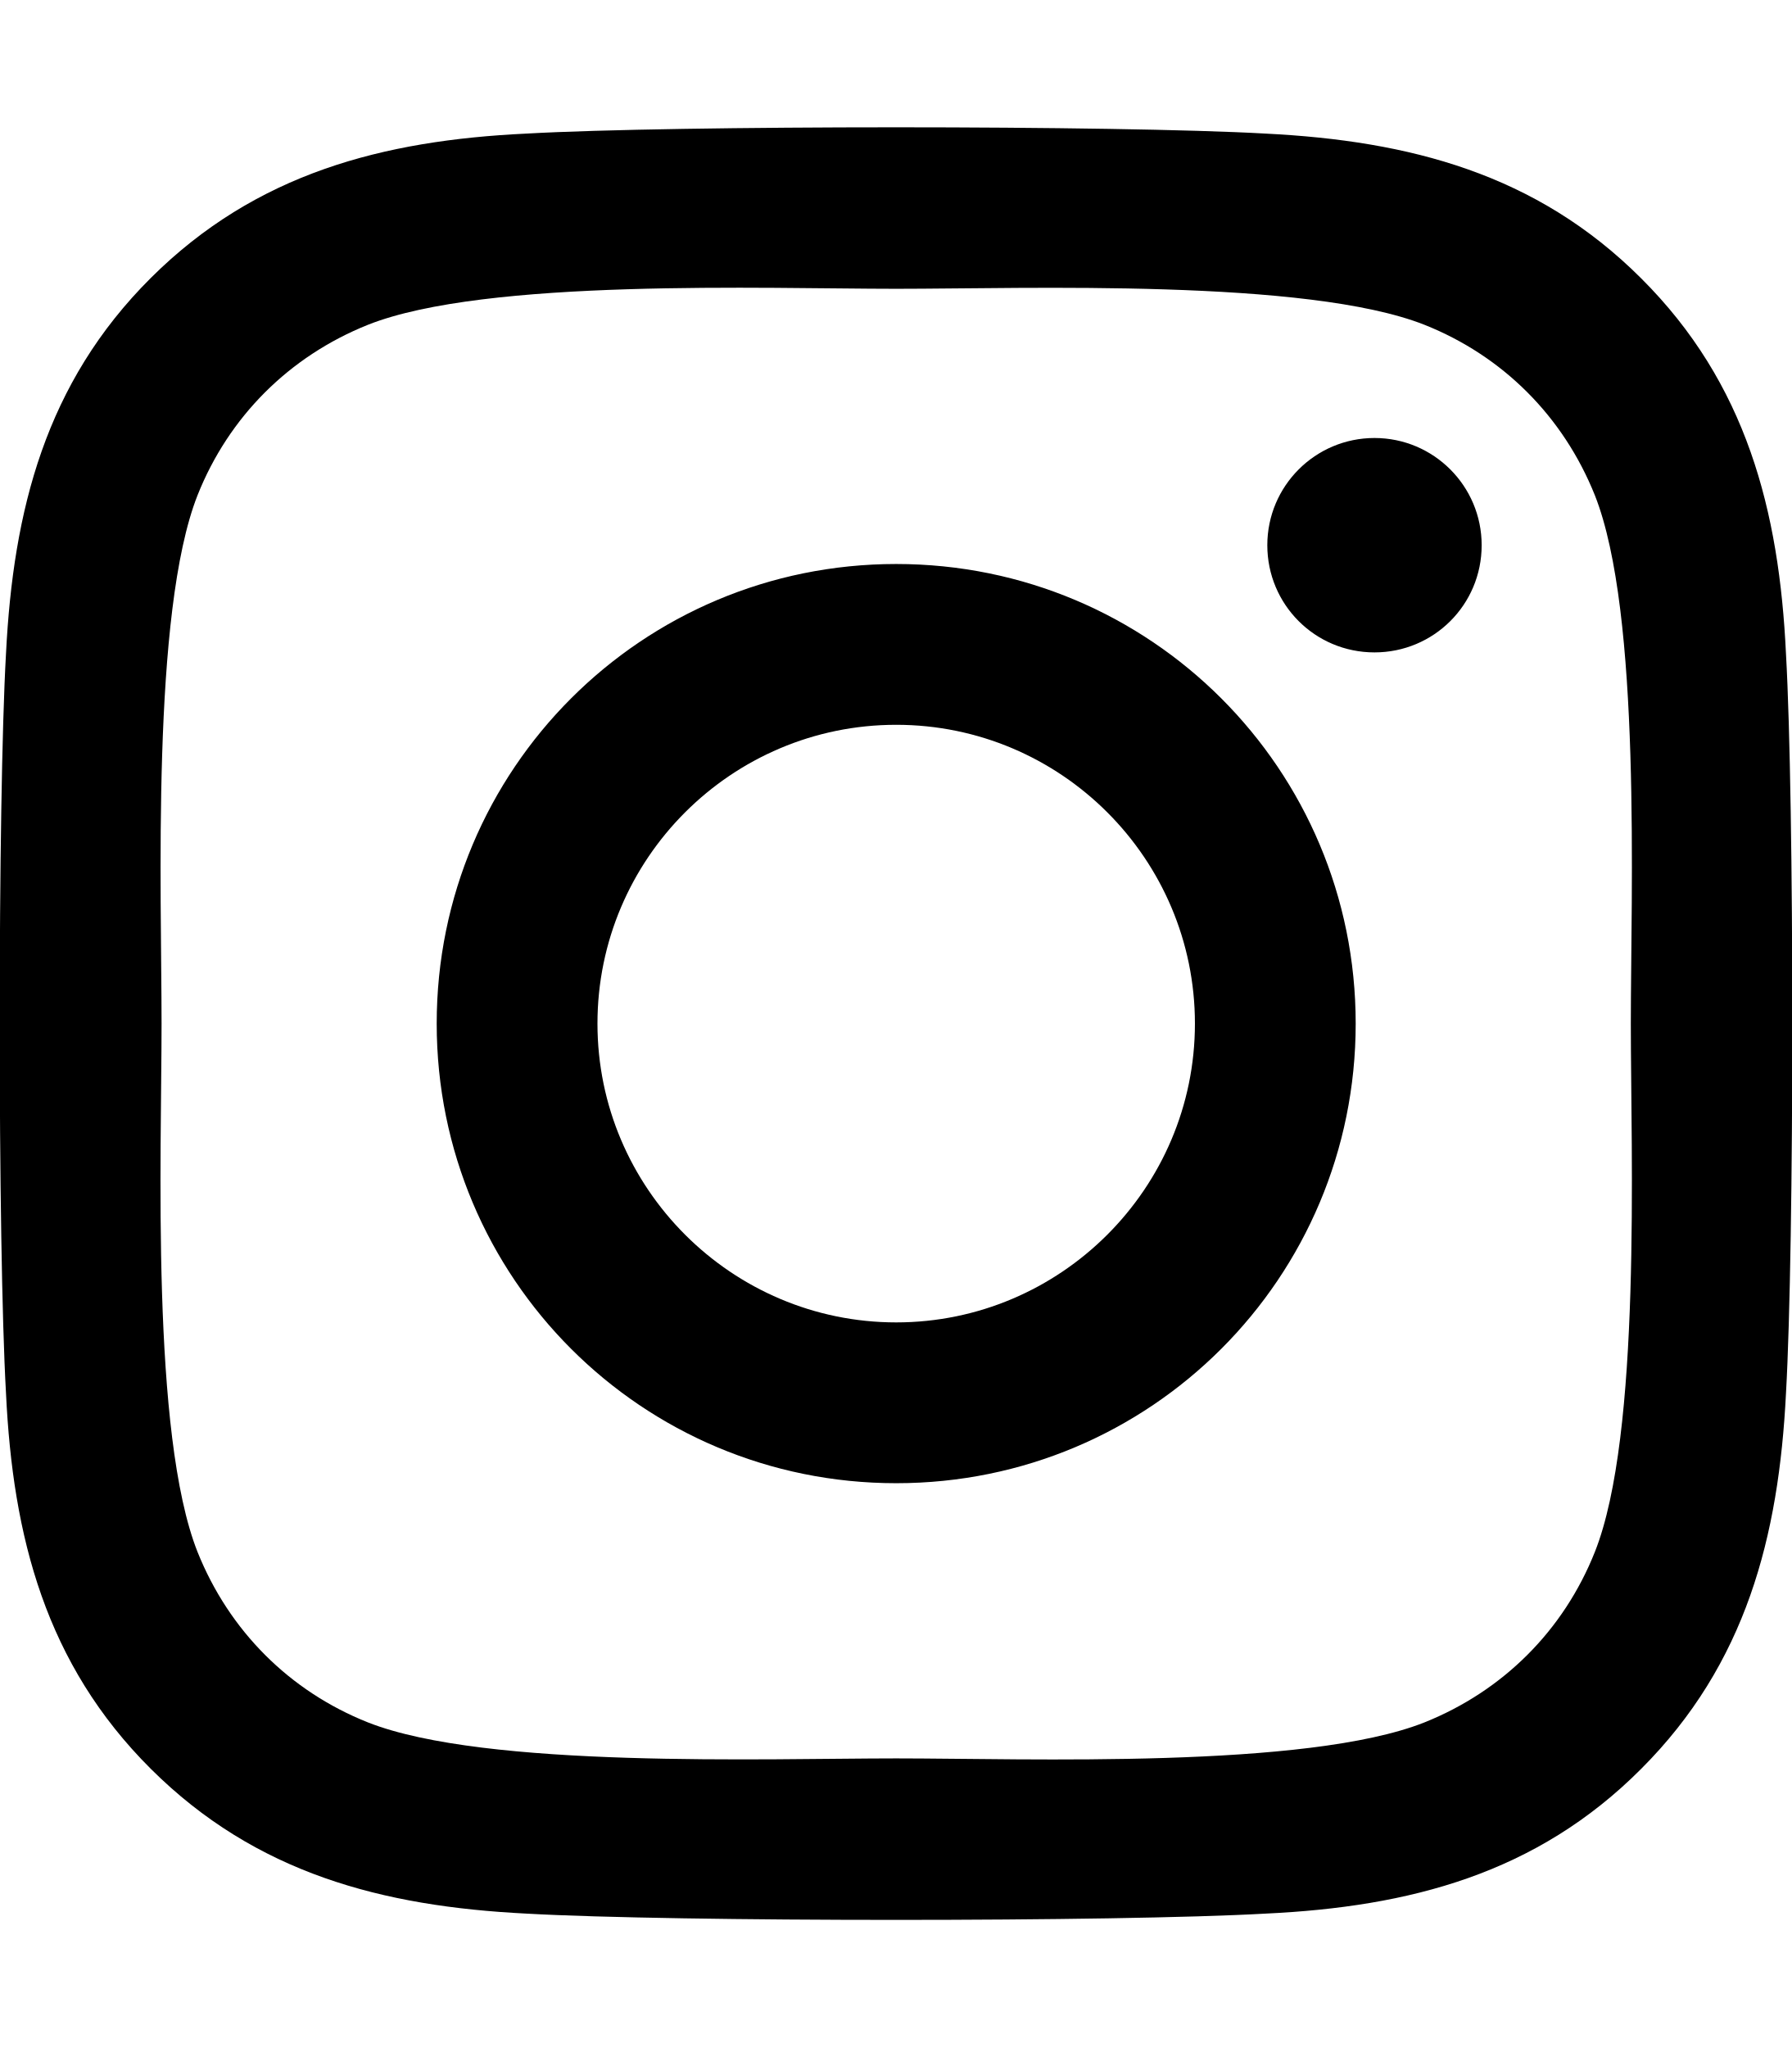
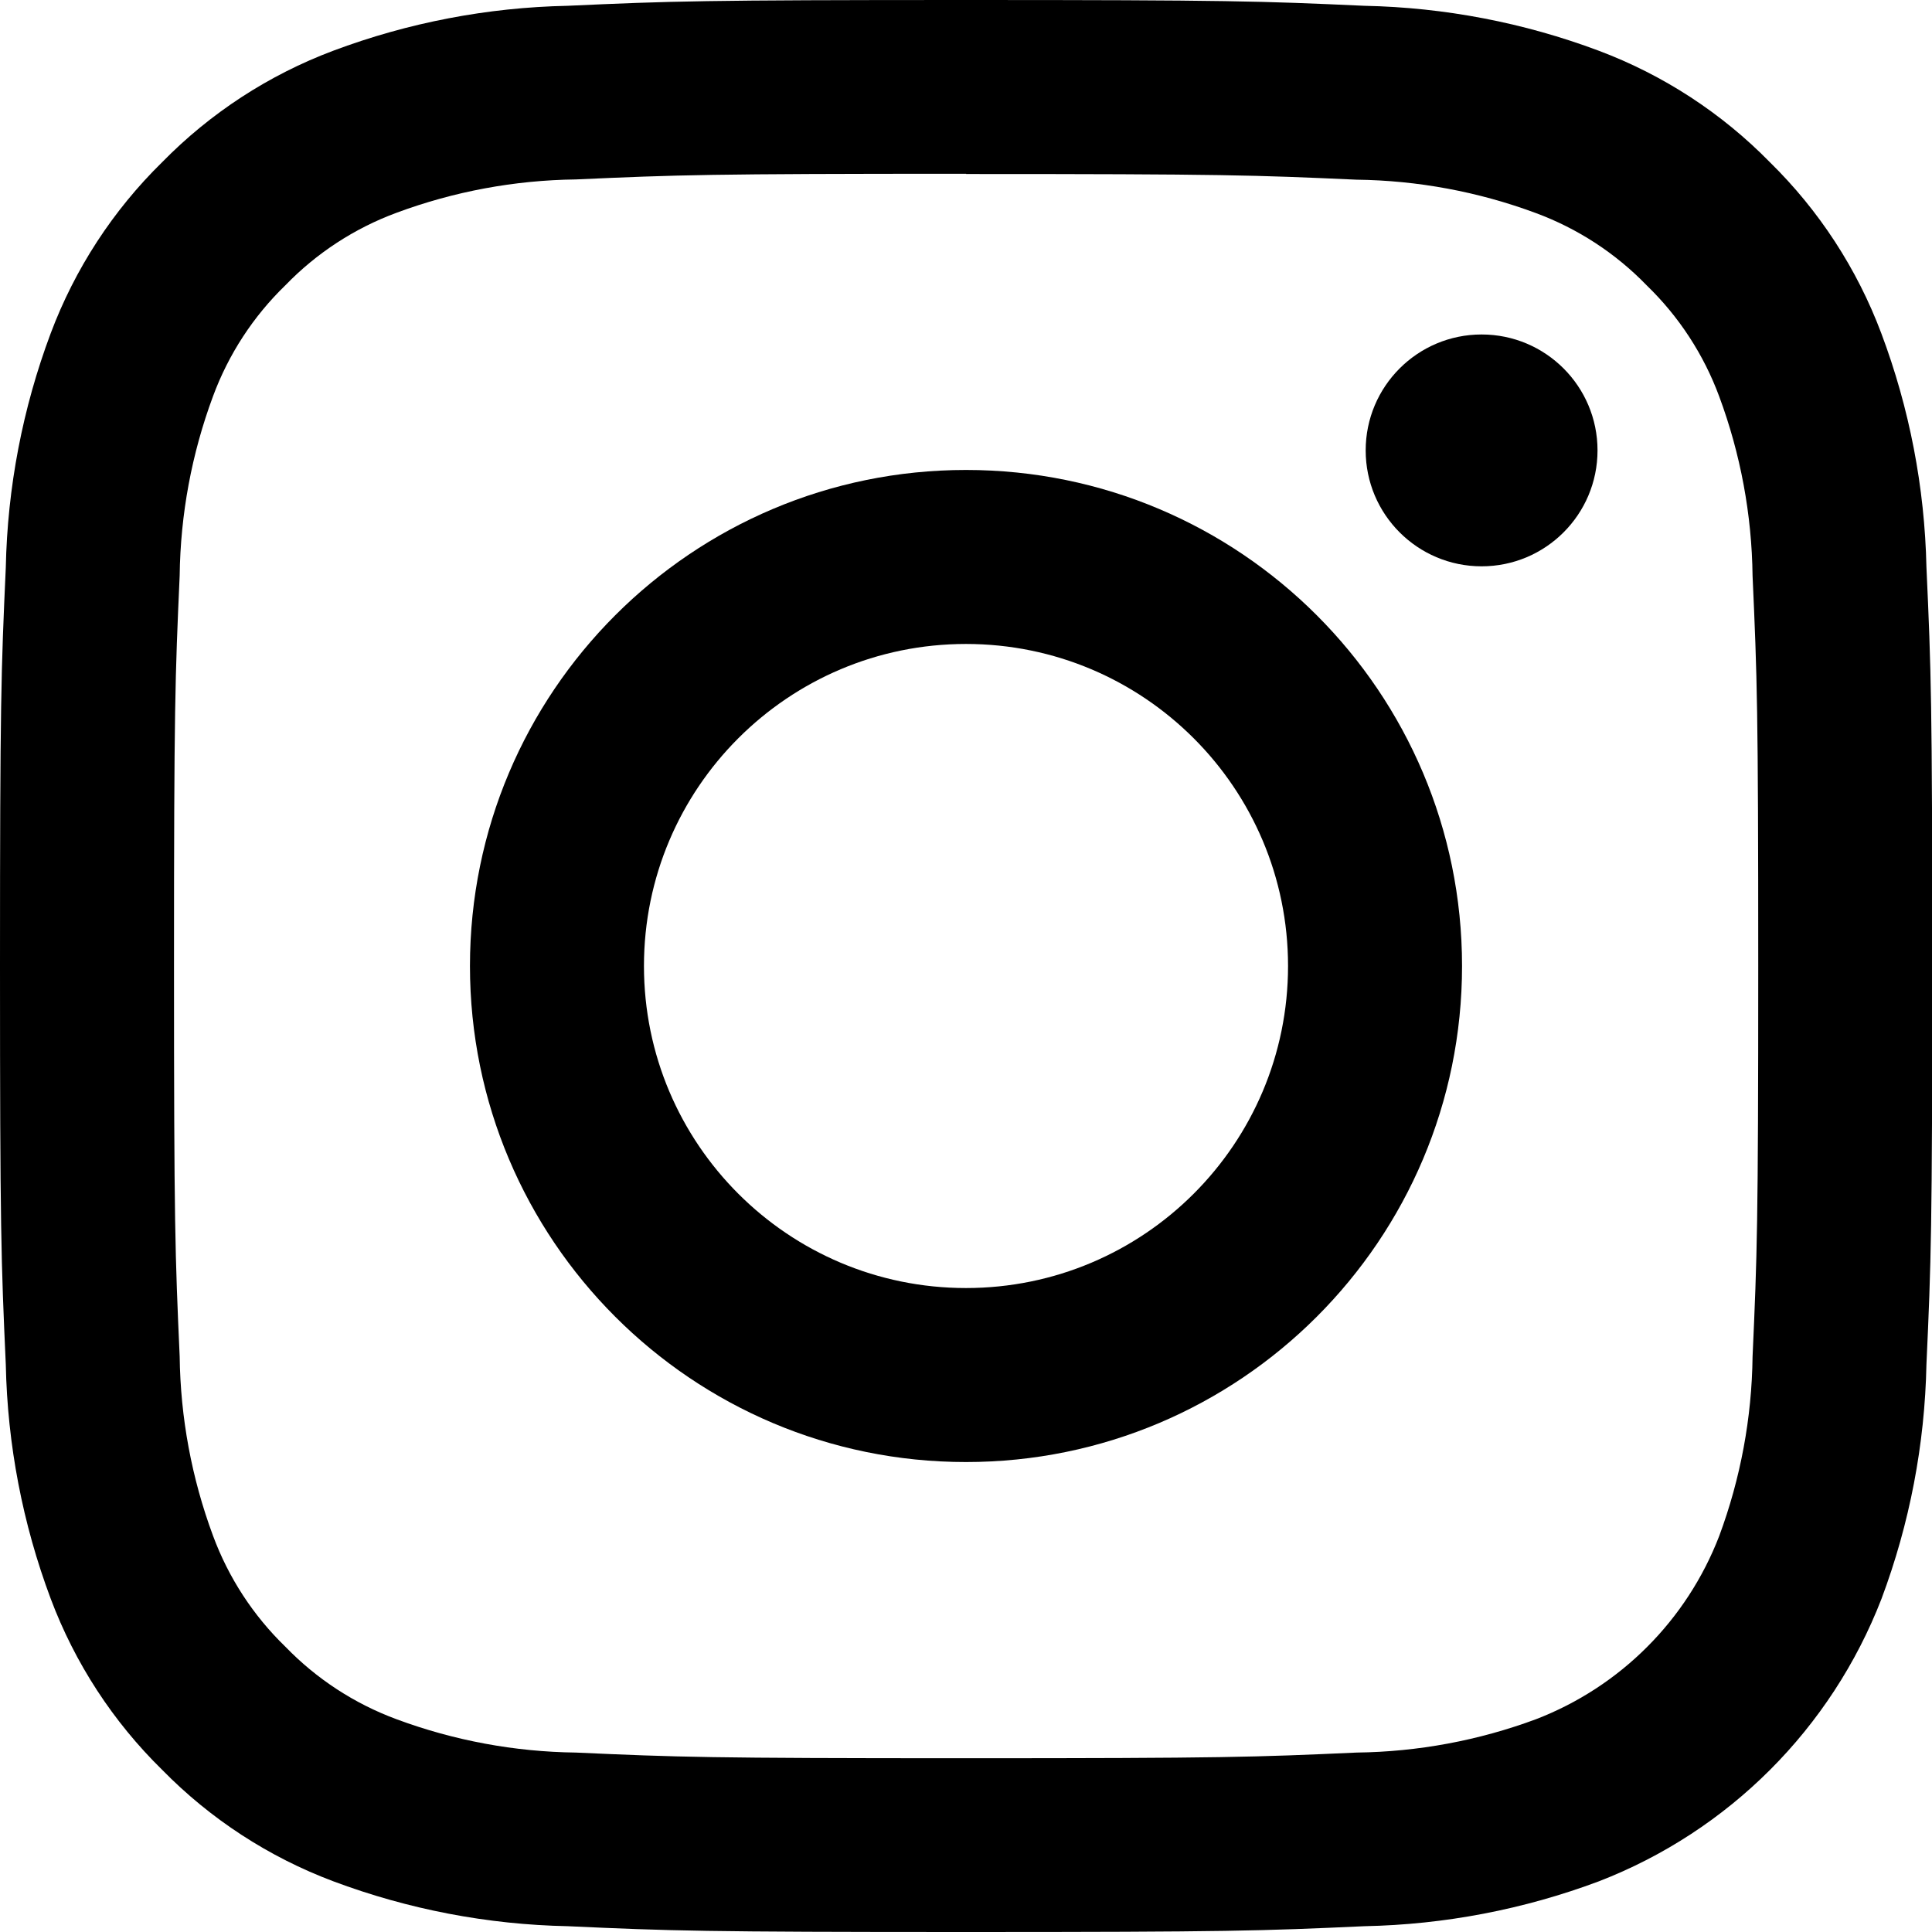
- <svg xmlns="http://www.w3.org/2000/svg" aria-hidden="true" class="svg-inline--fa fa-instagram fa-w-14" data-icon="instagram" data-prefix="fab" viewBox="0 0 448 512">
-   <path fill="currentColor" d="M224.1 141c-63.6 0-114.9 51.3-114.9 114.9s51.3 114.9 114.9 114.9S339 319.5 339 255.9 287.7 141 224.1 141zm0 189.6c-41.1 0-74.7-33.5-74.7-74.7s33.5-74.7 74.7-74.7 74.7 33.5 74.7 74.7-33.6 74.7-74.7 74.7zm146.4-194.3c0 14.9-12 26.8-26.8 26.8-14.9 0-26.8-12-26.8-26.8s12-26.8 26.8-26.8 26.8 12 26.8 26.8zm76.1 27.2c-1.7-35.9-9.9-67.7-36.2-93.9-26.2-26.2-58-34.4-93.9-36.2-37-2.1-147.9-2.1-184.9 0-35.8 1.7-67.6 9.9-93.9 36.1s-34.4 58-36.2 93.9c-2.1 37-2.1 147.9 0 184.9 1.7 35.9 9.9 67.7 36.2 93.9s58 34.4 93.9 36.2c37 2.1 147.9 2.1 184.9 0 35.9-1.7 67.7-9.9 93.9-36.2 26.2-26.2 34.4-58 36.2-93.9 2.1-37 2.1-147.8 0-184.8zM398.8 388c-7.8 19.6-22.9 34.7-42.6 42.6-29.5 11.7-99.5 9-132.1 9s-102.7 2.6-132.1-9c-19.6-7.8-34.7-22.9-42.6-42.6-11.7-29.5-9-99.5-9-132.1s-2.6-102.7 9-132.1c7.8-19.6 22.9-34.7 42.6-42.6 29.5-11.7 99.5-9 132.1-9s102.7-2.6 132.1 9c19.6 7.8 34.7 22.9 42.6 42.6 11.7 29.5 9 99.5 9 132.1s2.7 102.7-9 132.1z" />
+ <svg width="100%" height="100%" viewBox="0 0 16 16" aria-hidden="true">
+   <path d="M8,1.441c2.136,0,2.389.009,3.233.047a4.419,4.419,0,0,1,1.485.276,2.472,2.472,0,0,1,.92.6,2.472,2.472,0,0,1,.6.92,4.419,4.419,0,0,1,.276,1.485c.038.844.047,1.1.047,3.233s-.009,2.389-.047,3.233a4.419,4.419,0,0,1-.276,1.485,2.644,2.644,0,0,1-1.518,1.518,4.419,4.419,0,0,1-1.485.276c-.844.038-1.1.047-3.233.047s-2.389-.009-3.233-.047a4.419,4.419,0,0,1-1.485-.276,2.472,2.472,0,0,1-.92-.6,2.472,2.472,0,0,1-.6-.92,4.419,4.419,0,0,1-.276-1.485c-.038-.844-.047-1.1-.047-3.233s.009-2.389.047-3.233a4.419,4.419,0,0,1,.276-1.485,2.472,2.472,0,0,1,.6-.92,2.472,2.472,0,0,1,.92-.6,4.419,4.419,0,0,1,1.485-.276c.844-.038,1.1-.047,3.233-.047M8,0C5.827,0,5.555.009,4.7.048A5.868,5.868,0,0,0,2.76.42a3.908,3.908,0,0,0-1.417.923A3.908,3.908,0,0,0,.42,2.76,5.868,5.868,0,0,0,.048,4.7C.009,5.555,0,5.827,0,8s.009,2.445.048,3.3A5.868,5.868,0,0,0,.42,13.24a3.908,3.908,0,0,0,.923,1.417,3.908,3.908,0,0,0,1.417.923,5.868,5.868,0,0,0,1.942.372C5.555,15.991,5.827,16,8,16s2.445-.009,3.3-.048a5.868,5.868,0,0,0,1.942-.372,4.094,4.094,0,0,0,2.34-2.34,5.868,5.868,0,0,0,.372-1.942c.039-.853.048-1.125.048-3.3s-.009-2.445-.048-3.3A5.868,5.868,0,0,0,15.58,2.76a3.908,3.908,0,0,0-.923-1.417A3.908,3.908,0,0,0,13.24.42,5.868,5.868,0,0,0,11.3.048C10.445.009,10.173,0,8,0Z" fill="currentColor" />
+   <path d="M8,3.892A4.108,4.108,0,1,0,12.108,8,4.108,4.108,0,0,0,8,3.892Zm0,6.775A2.667,2.667,0,1,1,10.667,8,2.667,2.667,0,0,1,8,10.667Z" fill="currentColor" />
+   <circle cx="12.27" cy="3.73" r="0.96" fill="currentColor" />
</svg>
